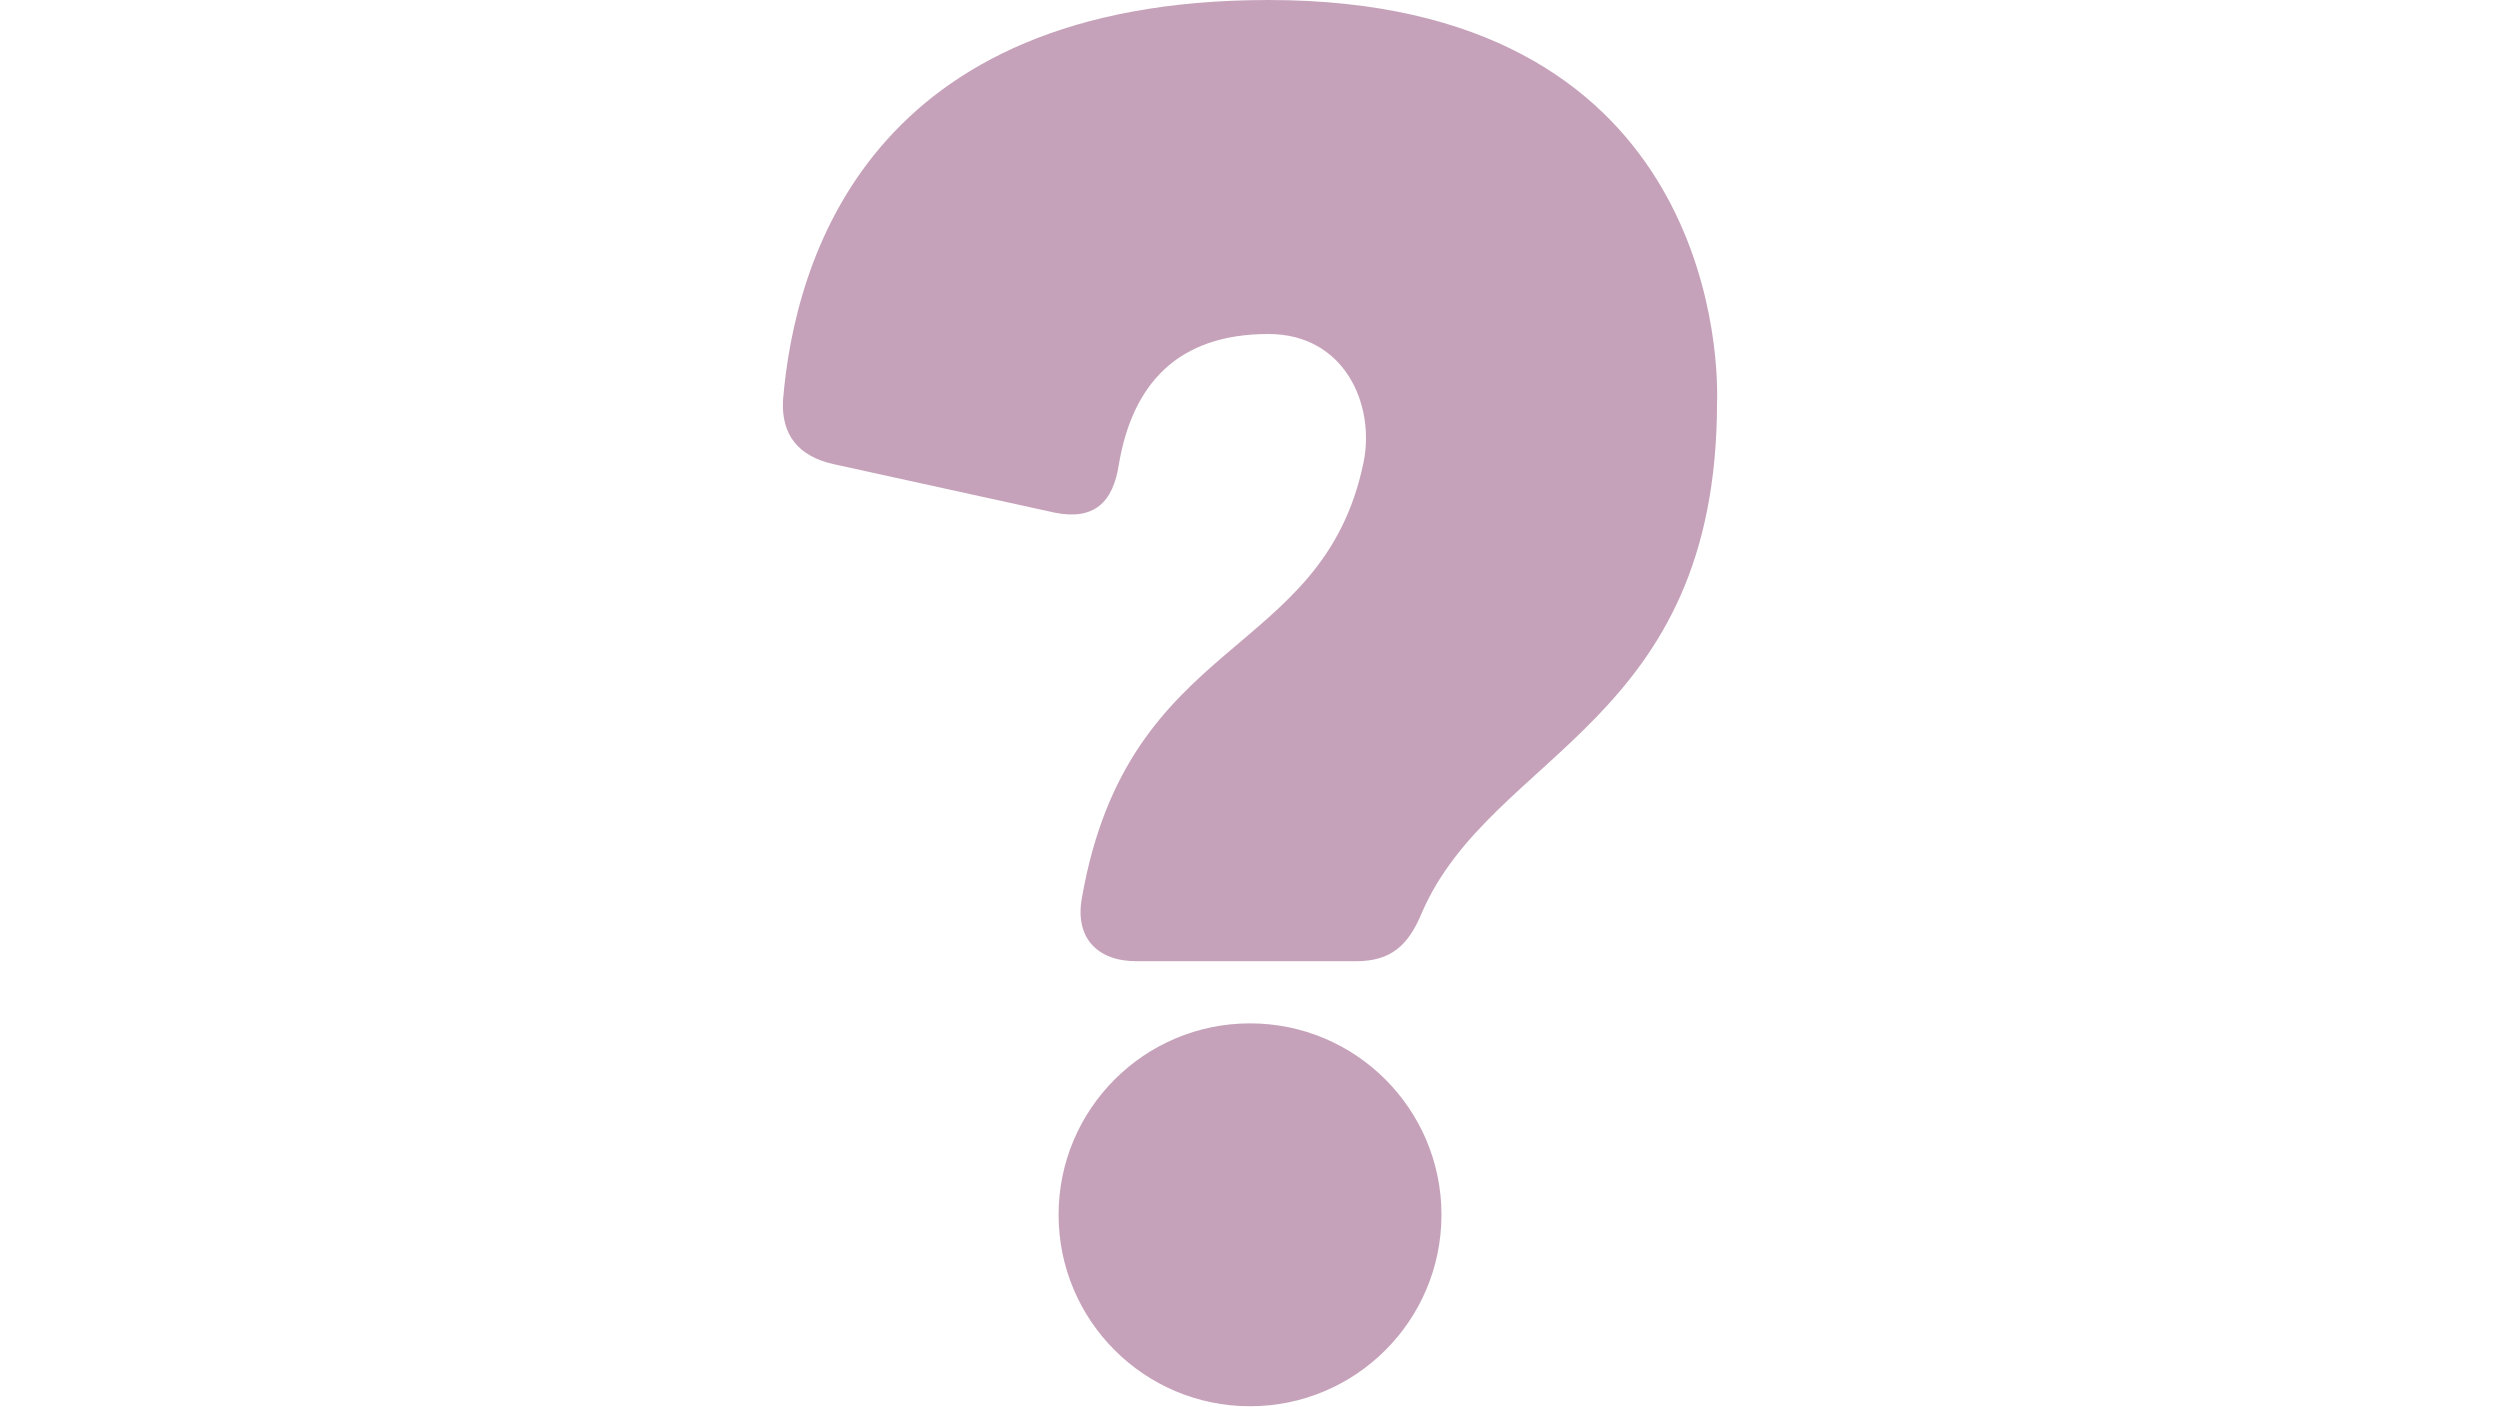
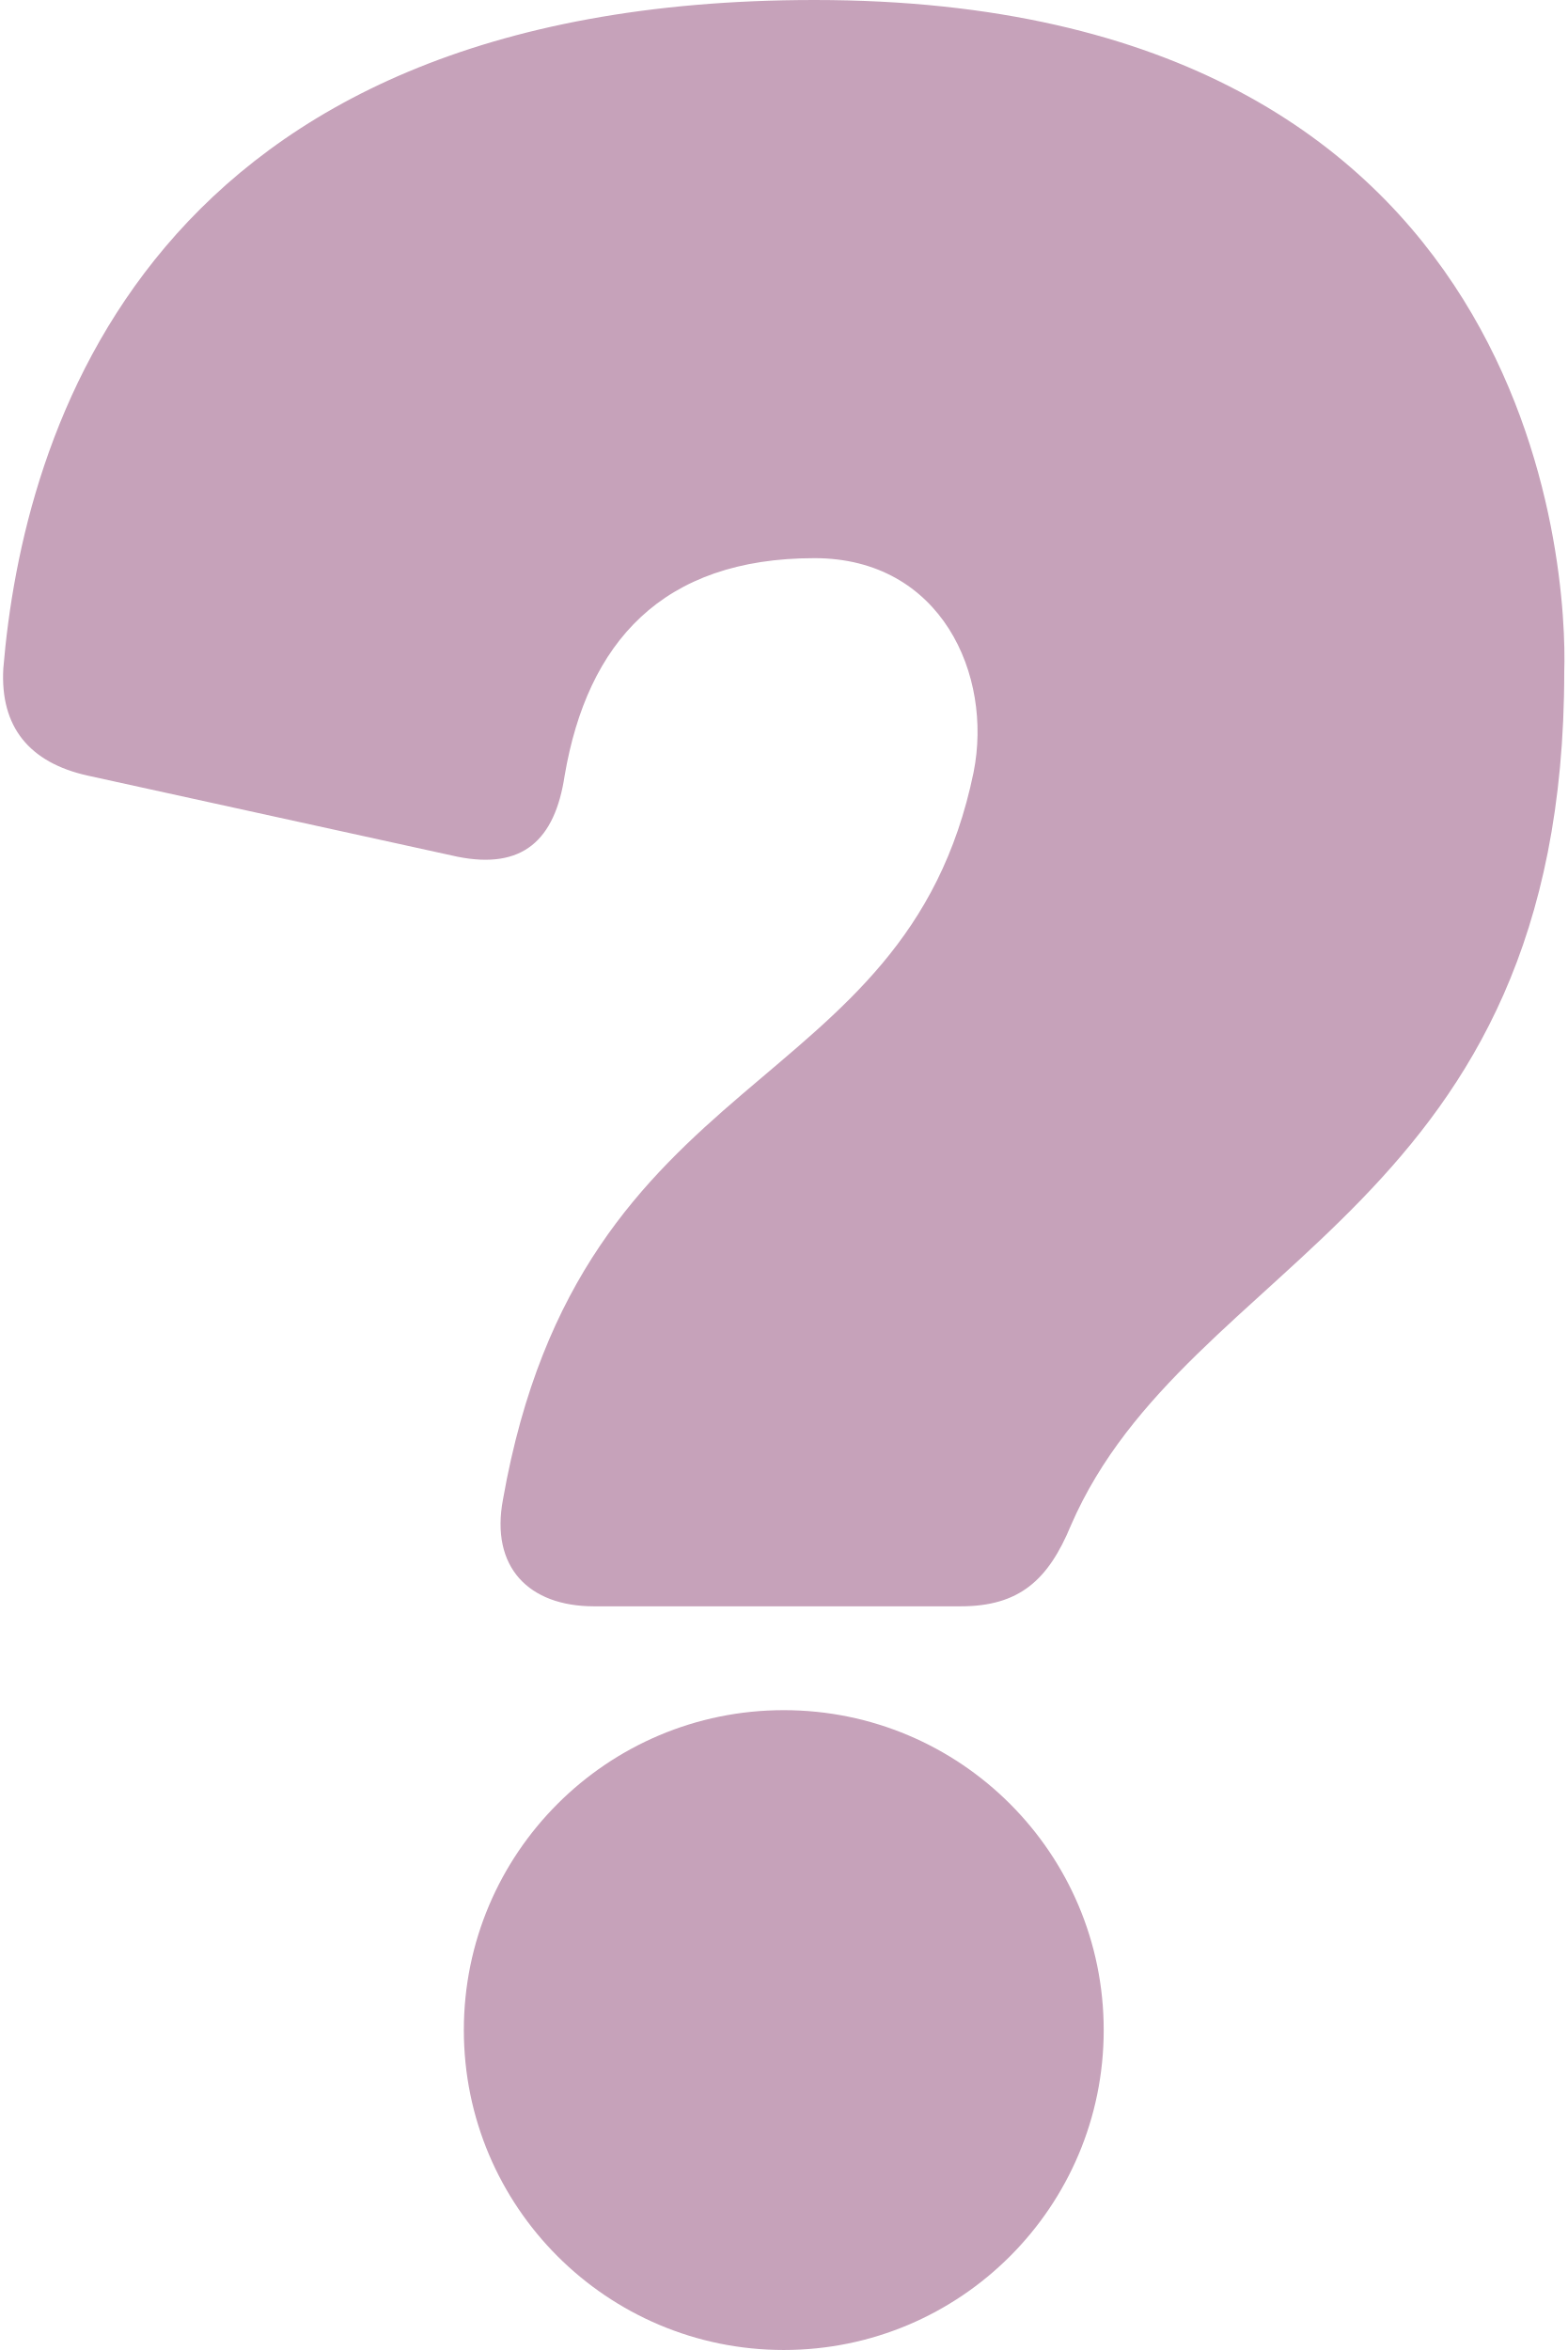
- <svg xmlns="http://www.w3.org/2000/svg" width="1920" zoomAndPan="magnify" viewBox="470.3 30.48 499.53 748.95" height="1080" preserveAspectRatio="xMidYMid meet" version="1.0">
+ <svg xmlns="http://www.w3.org/2000/svg" width="499.53" zoomAndPan="magnify" viewBox="470.3 30.48 499.53 748.95" height="748.95" preserveAspectRatio="xMidYMid meet" version="1.0">
  <defs>
    <clipPath id="ab8e6edf5d">
      <path d="M 471 30.48 L 969 30.48 L 969 779.73 L 471 779.73 Z M 471 30.48 " clip-rule="nonzero" />
    </clipPath>
  </defs>
  <g clip-path="url(#ab8e6edf5d)">
    <path fill="#c6a2ba" d="M 659.574 542.414 C 638.883 542.414 626.48 530.012 630.609 508.277 C 655.43 367.637 758.848 382.105 780.566 276.621 C 786.773 245.59 770.227 208.367 729.879 208.367 C 681.277 208.367 657.496 235.254 650.246 277.664 C 647.141 298.34 636.801 307.656 616.125 303.527 L 498.223 277.664 C 479.629 273.52 470.312 262.141 471.355 243.527 C 477.547 169.059 516.852 30.48 729.898 30.48 C 961.555 30.48 969.828 213.535 968.805 244.566 C 968.805 416.242 848.84 430.723 811.613 516.555 C 804.363 534.141 795.066 542.414 776.453 542.414 Z M 822.035 677.469 C 822.035 733.777 776.387 779.426 720.078 779.426 C 663.773 779.426 618.121 733.777 618.121 677.469 C 618.121 621.16 663.773 575.512 720.078 575.512 C 776.387 575.512 822.035 621.16 822.035 677.469 Z M 822.035 677.469 " fill-opacity="1" fill-rule="nonzero" />
  </g>
</svg>
